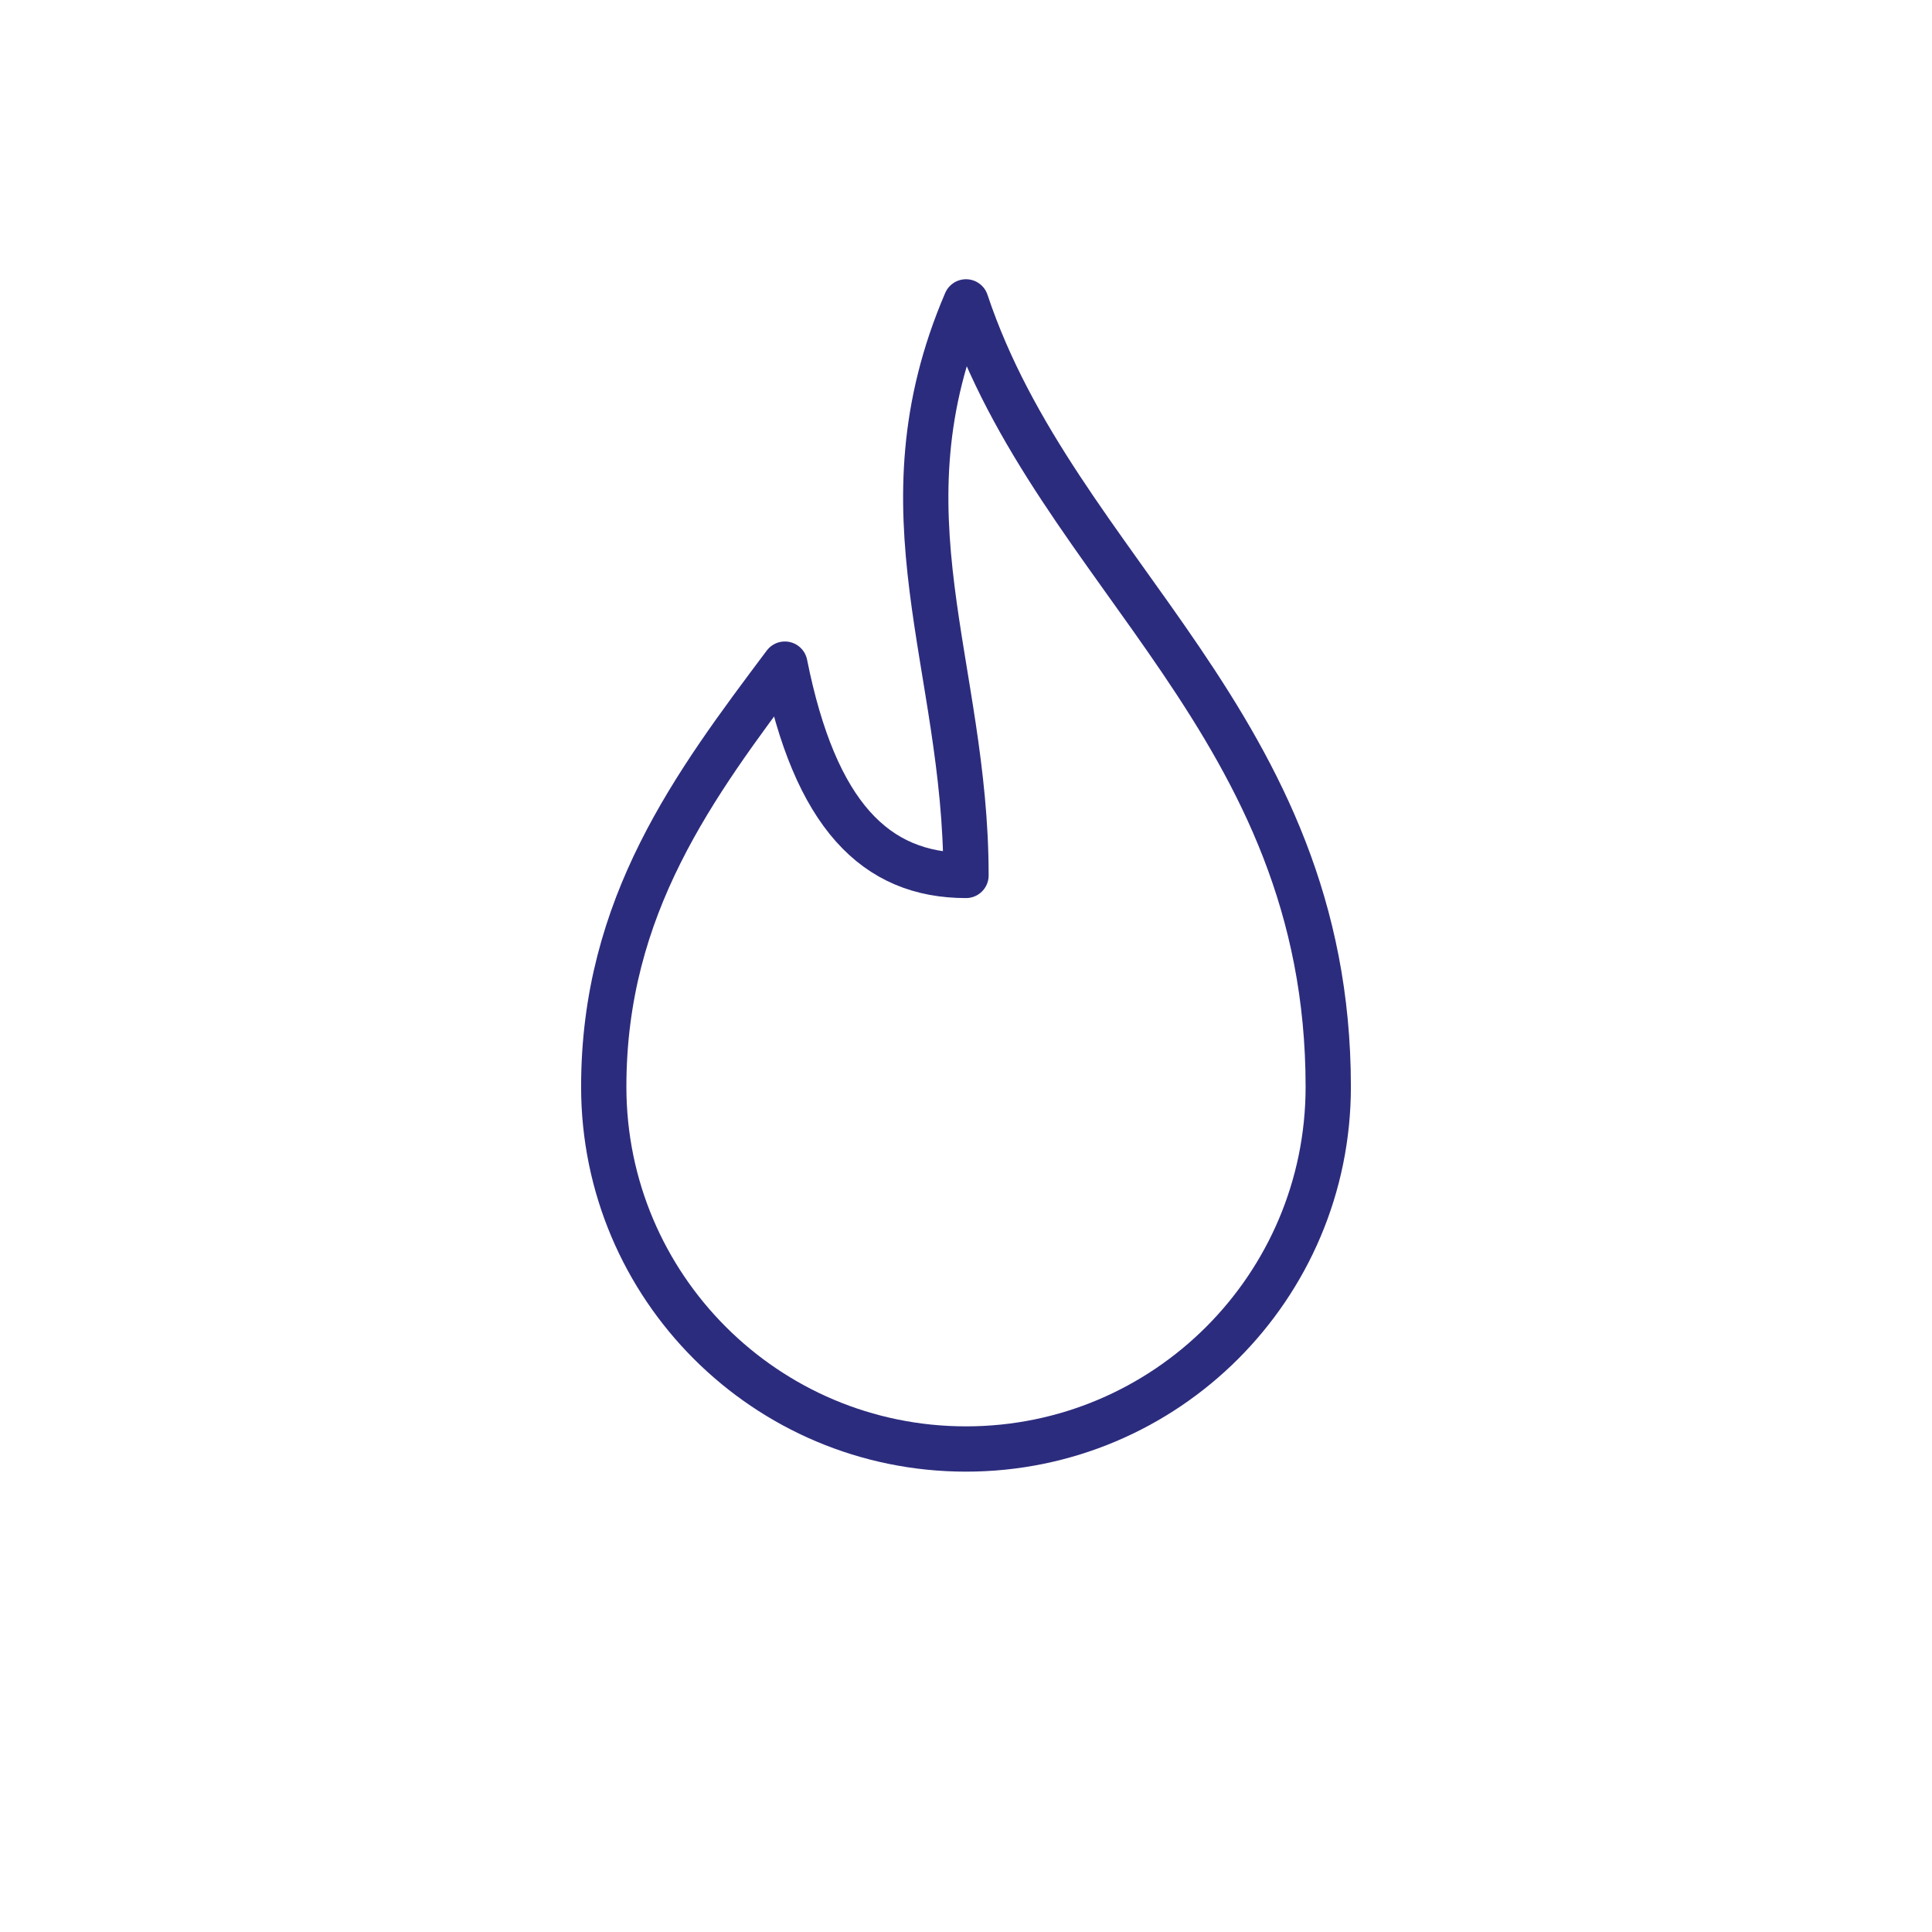
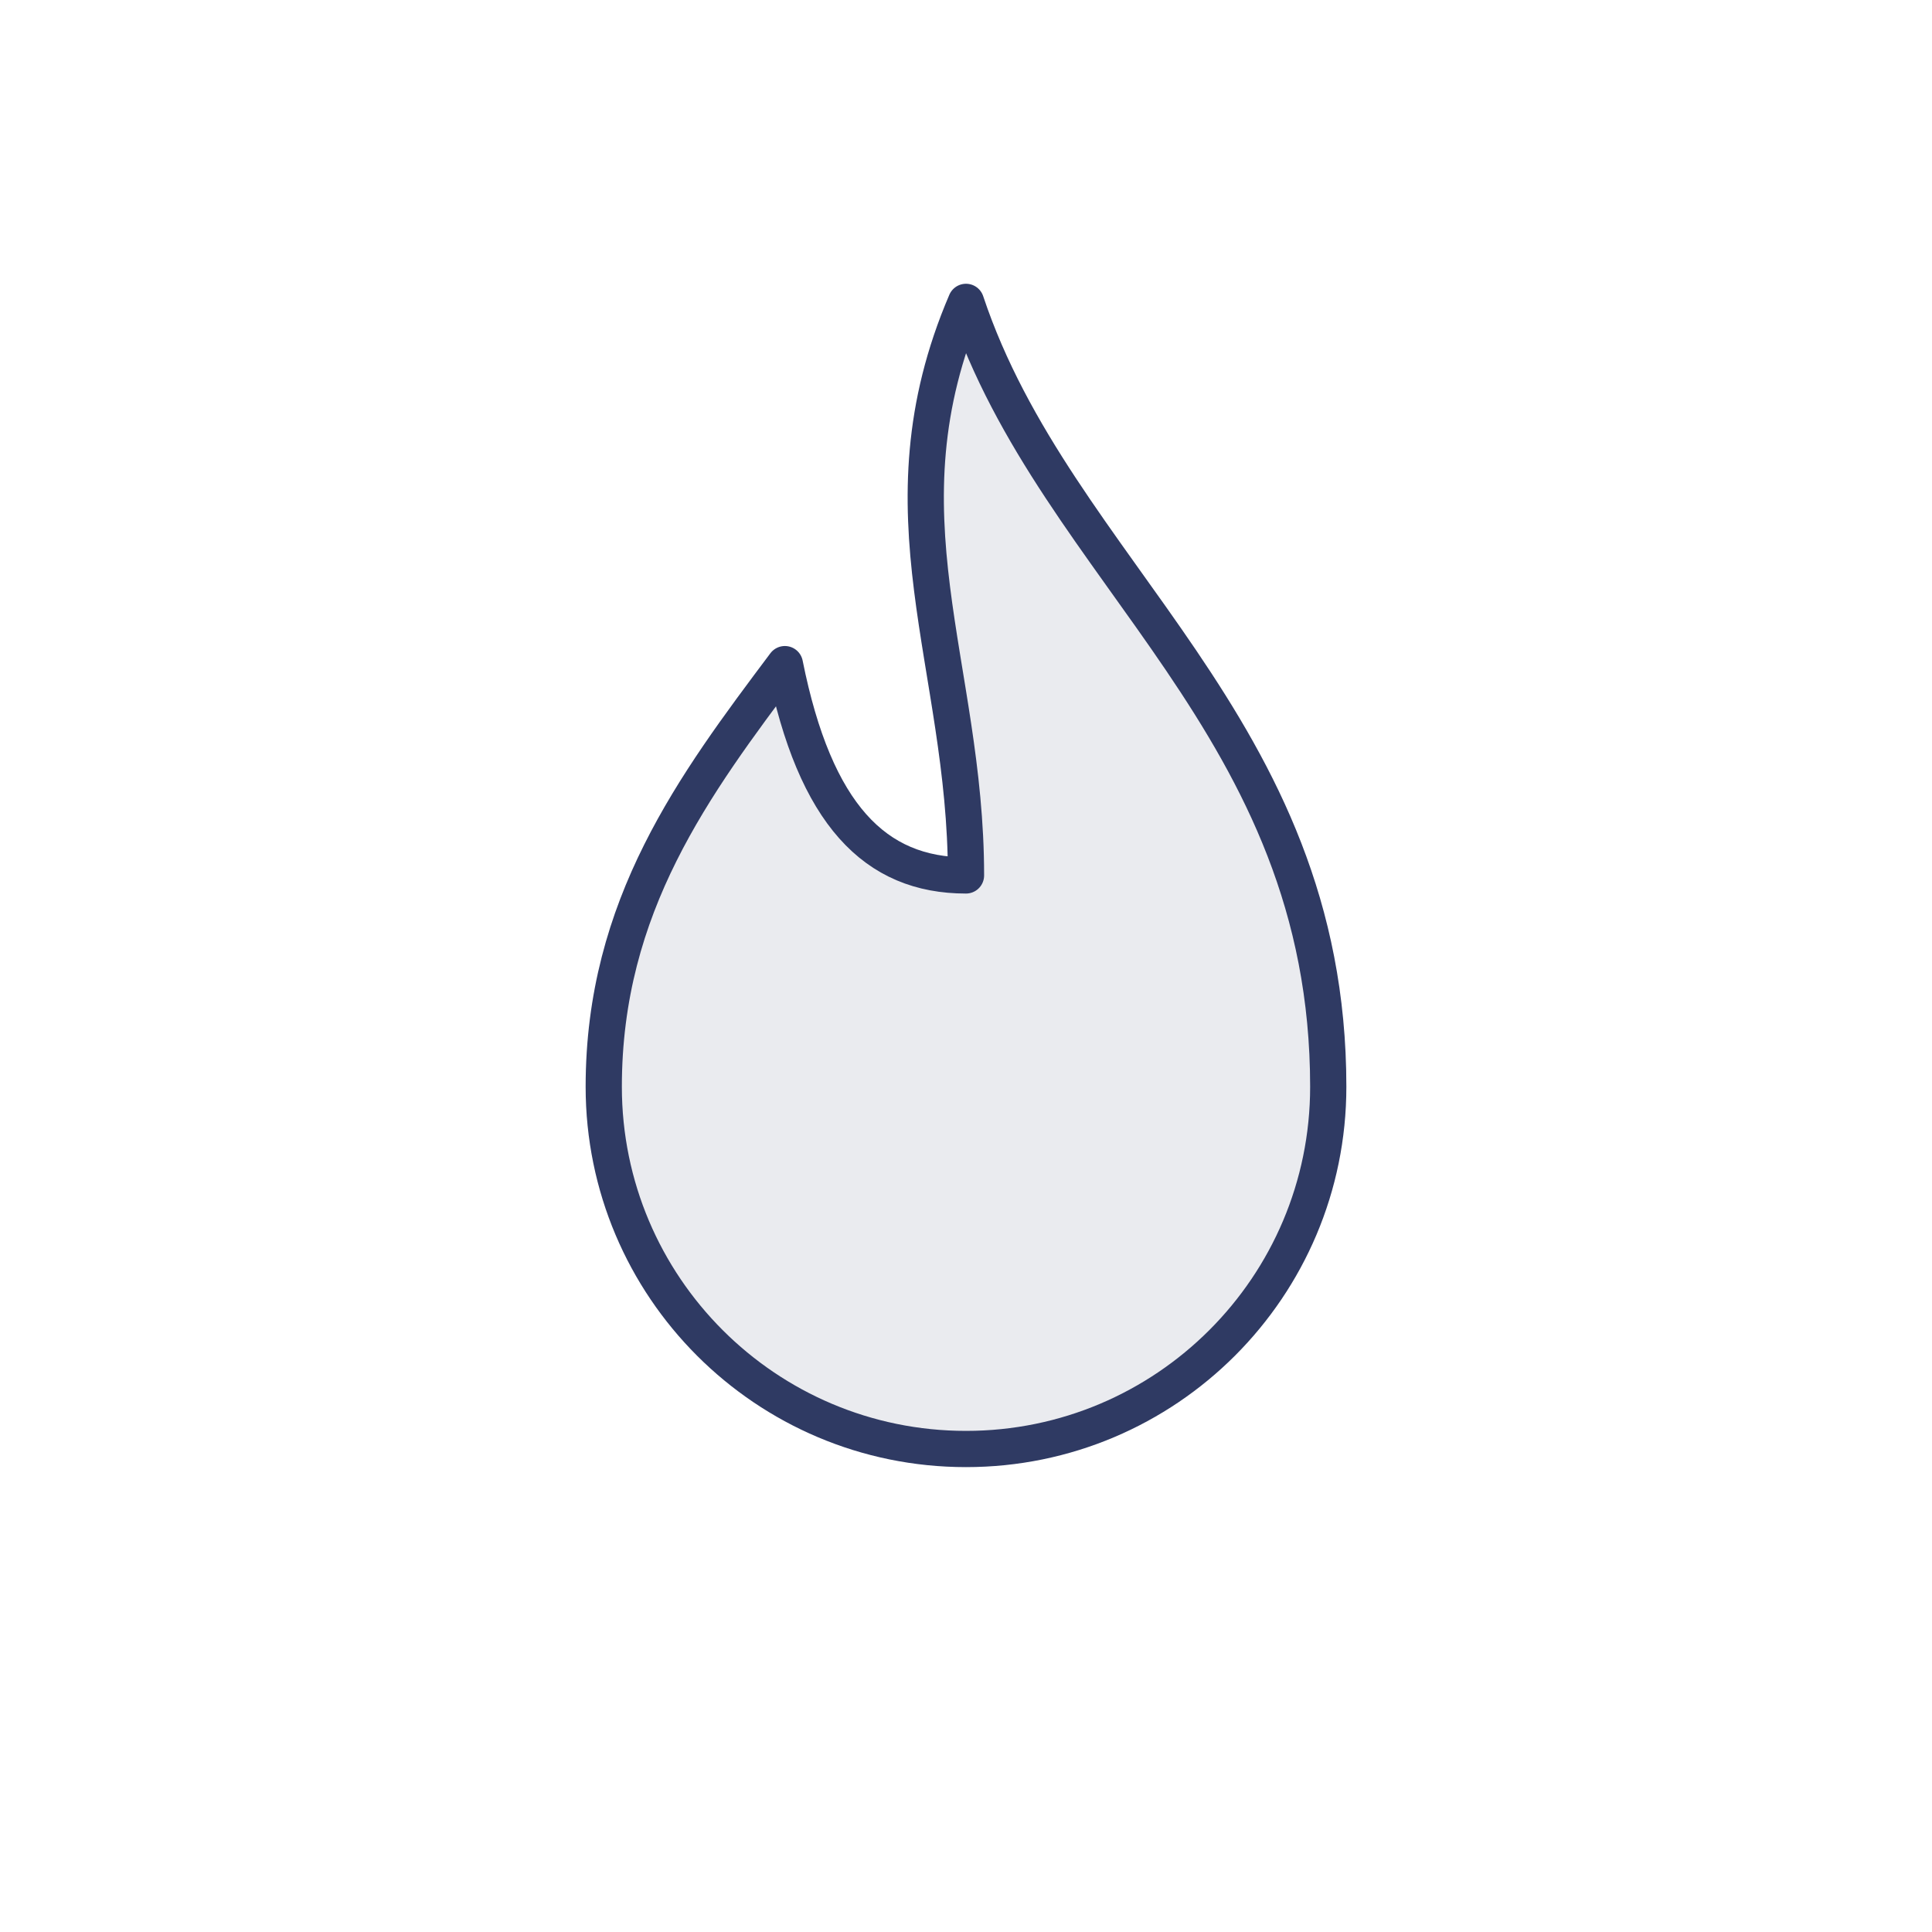
- <svg xmlns="http://www.w3.org/2000/svg" viewBox="0 0 64 64" fill="none" stroke="#2c2c7e" stroke-width="1.5" stroke-linecap="round" stroke-linejoin="round">
-   <path d="M32 10c3 9 12 14 12 26a12 12 0 0 1-24 0c0-6 3-10 6-14 1 5 3 7 6 7 0-7-3-12 0-19z" />
+ <svg xmlns="http://www.w3.org/2000/svg" viewBox="0 0 64 64" fill="none" stroke="#2f3a63" stroke-width="1.2" stroke-linecap="round" stroke-linejoin="round">
+   <style>.f{fill:rgba(47,58,99,.10)}</style>
+   <path class="f" d="M32 10c3 9 12 14 12 26a12 12 0 0 1-24 0c0-6 3-10 6-14 1 5 3 7 6 7 0-7-3-12 0-19z" />
</svg>
